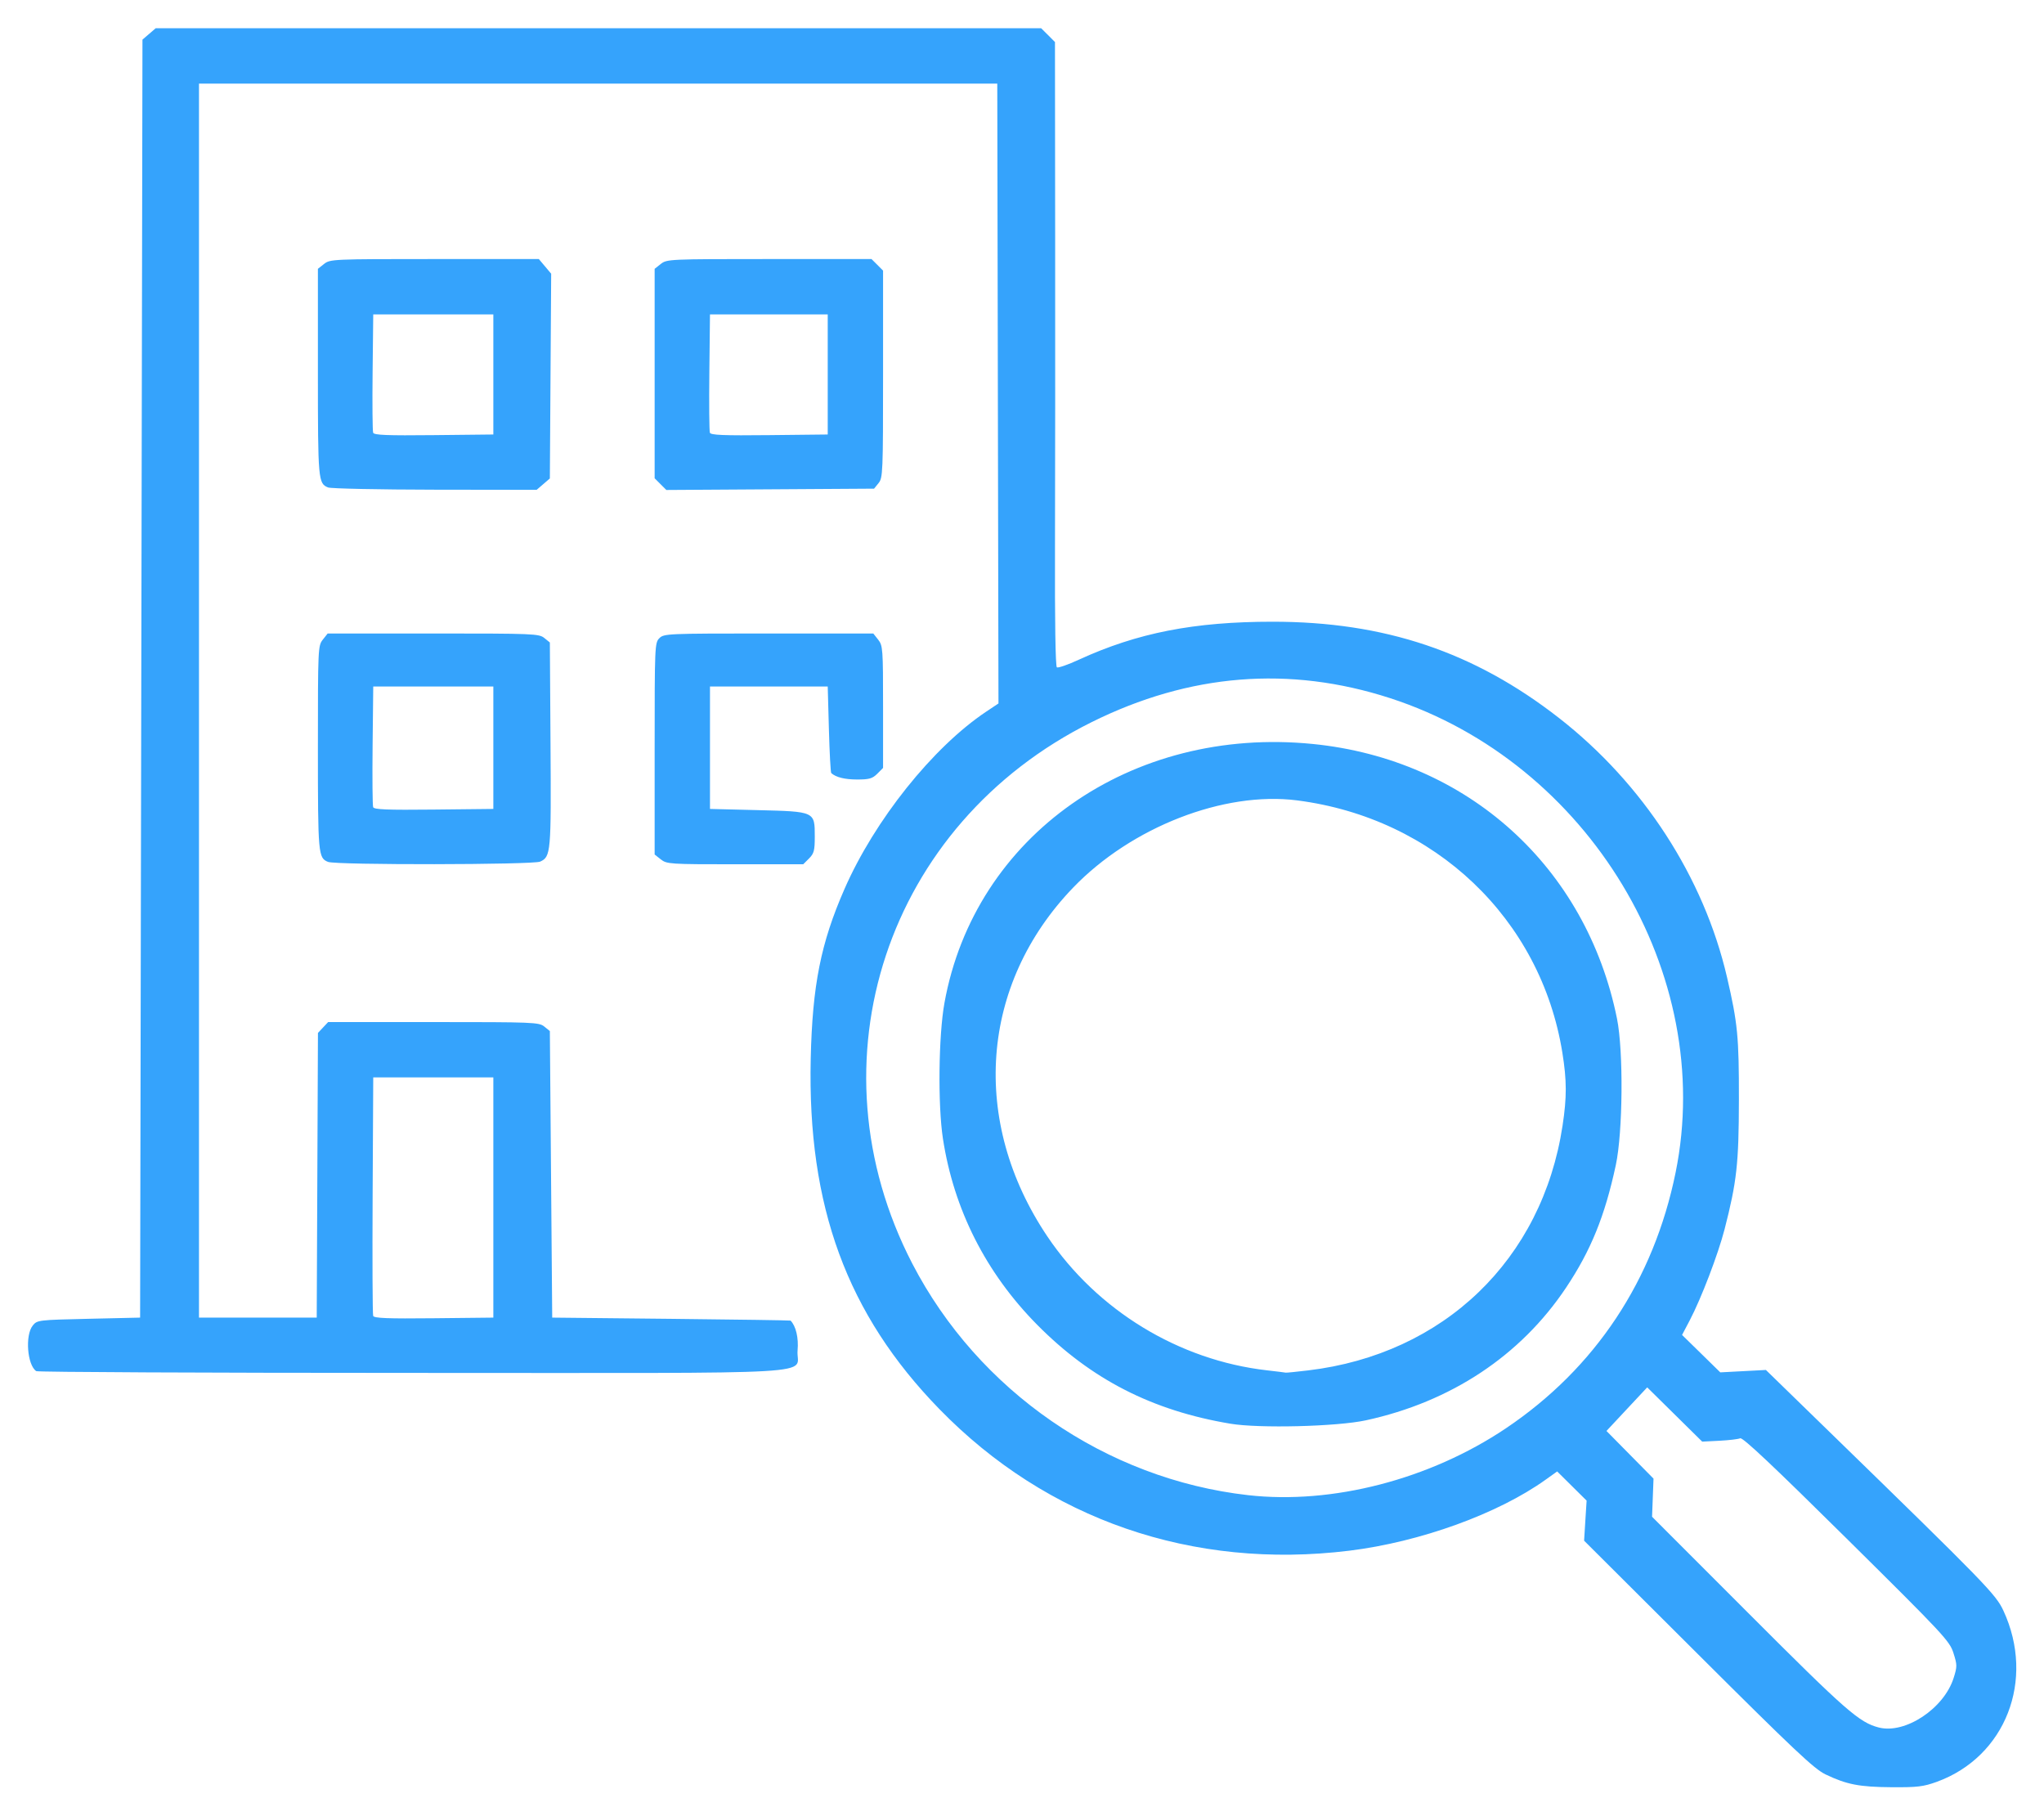
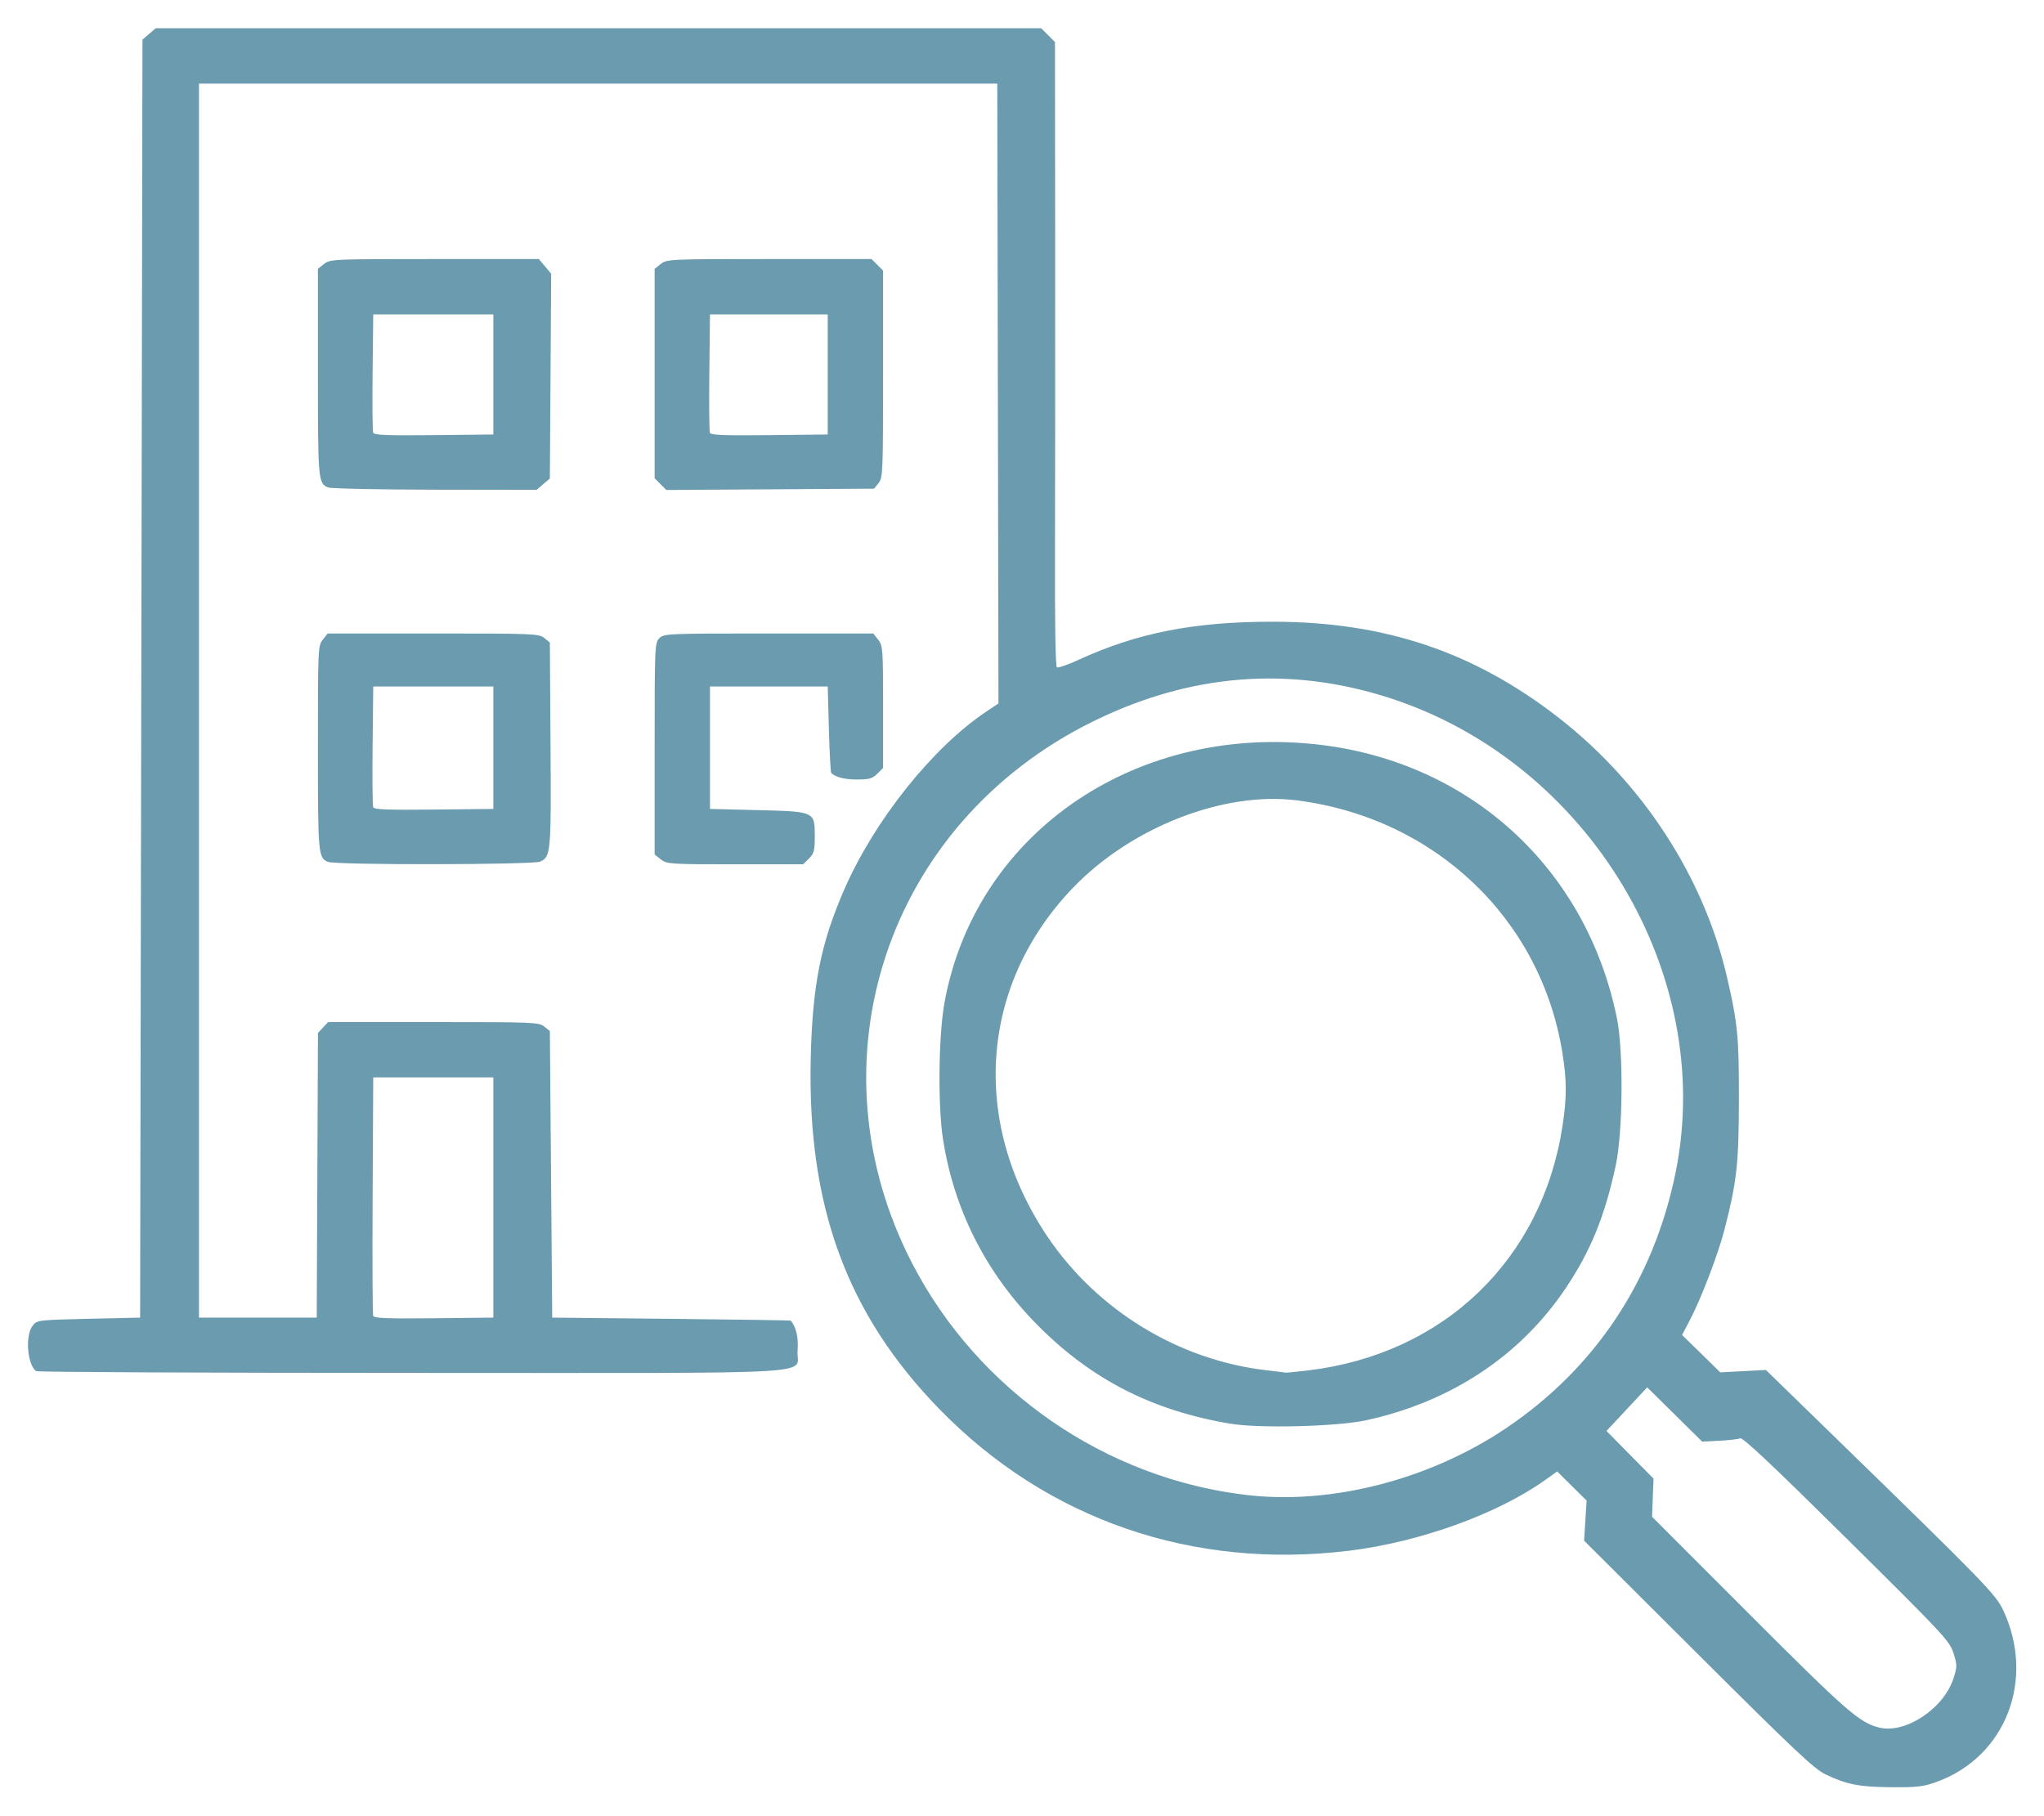
- <svg xmlns="http://www.w3.org/2000/svg" viewBox="0 0 868 771" fill="#35a3fc" fill-rule="evenodd">
+ <svg xmlns="http://www.w3.org/2000/svg" viewBox="0 0 868 771" fill="#6b9bae" fill-rule="evenodd">
  <path d="M822.45,756.63C851.66,746.02 864.38,713.43 850.79,684.00C847.55,677.00 843.49,672.83 776.70,607.82L749.90,581.73 740.21,582.24L730.53,582.75 722.42,574.80L714.30,566.86 717.55,560.68C722.46,551.32 729.60,532.64 732.35,522.00C737.54,501.81 738.39,494.17 738.44,467.00C738.48,440.31 737.92,434.49 733.40,415.00C723.56,372.54 697.74,332.71 662.00,304.85C625.98,276.78 587.94,264.00 540.41,264.00C507.08,264.00 482.96,268.73 458.14,280.13C453.54,282.25 449.34,283.71 448.81,283.38C448.21,283.01 447.91,263.66 448.01,232.14C448.09,204.29 448.13,144.68 448.08,99.67L448.00,17.85 445.08,14.92L442.15,12.00 254.13,12.00L66.11,12.00 63.31,14.41L60.50,16.83 60.00,288.16L59.50,559.50 37.66,560.00C16.20,560.49 15.79,560.54 13.91,562.86C10.59,566.97 11.56,579.67 15.40,582.23C16.00,582.64 87.89,582.98 175.14,582.98C356.49,583.00 337.73,584.10 338.70,573.42C339.18,568.12 337.99,563.06 335.72,560.77C335.60,560.65 312.77,560.31 285.00,560.02L234.50,559.50 234.00,498.66L233.50,437.82 231.14,435.91C228.89,434.09 226.60,434.00 184.06,434.00L139.35,434.00 137.18,436.31L135.02,438.61 134.76,499.06L134.50,559.50 109.50,559.50L84.50,559.50 84.50,297.50L84.50,35.50 254.00,35.50L423.50,35.50 423.75,167.11L424.01,298.71 418.75,302.22C396.13,317.34 371.41,348.28 358.63,377.47C348.55,400.48 344.99,418.39 344.28,449.55C342.85,512.26 359.66,558.03 398.93,598.36C444.63,645.30 506.48,666.65 573.03,658.47C603.08,654.77 636.16,642.80 656.38,628.31L661.26,624.82 667.51,631.01L673.77,637.21 673.23,645.71L672.70,654.22 721.10,702.47C761.85,743.09 770.40,751.15 775.19,753.45C784.21,757.77 789.55,758.81 803.20,758.91C814.21,758.99 816.78,758.68 822.45,756.63ZM797.88,733.56C789.55,731.43 783.96,726.54 742.53,685.06L701.56,644.06 701.87,635.96L702.18,627.87 692.19,617.75L682.20,607.63 690.85,598.37L699.50,589.12 711.18,600.64L722.85,612.16 730.18,611.79C734.20,611.58 738.17,611.11 739.00,610.74C740.07,610.27 753.12,622.57 784.16,653.29C825.44,694.15 827.91,696.79 829.54,701.91C831.15,706.96 831.16,707.66 829.62,712.53C825.53,725.50 809.06,736.41 797.88,733.56ZM530.00,634.89C469.68,628.07 415.45,590.67 387.42,536.58C343.05,450.95 376.48,349.94 463.52,306.67C505.07,286.01 547.59,282.59 590.33,296.46C674.67,323.84 728.70,413.57 711.57,497.83C702.28,543.56 677.46,580.98 639.50,606.50C607.22,628.20 565.80,638.94 530.00,634.89ZM580.00,603.12C616.10,595.30 645.69,575.71 664.98,546.87C675.56,531.05 681.51,516.41 686.16,494.77C689.17,480.73 689.45,446.31 686.67,432.54C673.63,368.06 623.16,322.49 557.52,315.92C480.28,308.20 413.85,354.90 401.06,425.93C398.56,439.79 398.23,469.26 400.42,483.50C405.03,513.56 418.66,540.49 440.39,562.49C463.34,585.70 489.31,599.01 522.50,604.55C534.72,606.60 567.75,605.77 580.00,603.12ZM538.00,581.88C500.59,577.60 465.88,556.43 444.75,525.00C411.93,476.17 416.23,417.97 455.69,376.94C480.43,351.21 519.76,335.89 550.83,339.87C609.38,347.38 654.33,390.13 663.47,447.00C665.37,458.84 665.39,465.88 663.55,478.00C654.91,534.87 613.13,575.05 555.50,581.92C550.55,582.51 546.27,582.94 546.00,582.87C545.73,582.80 542.12,582.35 538.00,581.88ZM158.47,558.77C158.20,558.07 158.10,535.00 158.24,507.50L158.50,457.50 184.00,457.50L209.50,457.50 209.50,508.50L209.50,559.50 184.23,559.77C164.55,559.98 158.84,559.75 158.47,558.77ZM229.39,365.87C233.93,363.80 234.08,362.09 233.78,316.13L233.50,272.82 231.14,270.91C228.89,269.09 226.59,269.00 183.96,269.00L139.15,269.00 137.07,271.63C135.05,274.21 135.00,275.28 135.00,317.70C135.00,362.89 135.13,364.31 139.32,365.99C142.70,367.36 226.37,367.24 229.39,365.87ZM343.55,364.55C345.68,362.41 346.00,361.18 346.00,355.20C346.00,344.54 346.15,344.61 321.65,344.00L301.50,343.50 301.50,317.50L301.50,291.50 326.50,291.50L351.50,291.50 352.00,309.67C352.27,319.66 352.73,328.04 353.00,328.28C355.02,330.08 358.75,331.00 363.98,331.00C369.13,331.00 370.47,330.62 372.55,328.55L375.00,326.09 375.00,300.18C375.00,275.48 374.90,274.15 372.93,271.63L370.85,269.00 326.43,269.00C283.33,269.00 281.94,269.06 280.00,271.00C278.06,272.94 278.00,274.33 278.00,317.93L278.00,362.85 280.63,364.93C283.16,366.92 284.45,367.00 312.18,367.00L341.09,367.00 343.55,364.55ZM158.46,342.75C158.19,342.04 158.08,330.22 158.23,316.48L158.50,291.50 184.00,291.50L209.50,291.50 209.50,317.50L209.50,343.50 184.23,343.77C164.36,343.98 158.84,343.76 158.46,342.75ZM230.69,205.59L233.50,203.17 233.78,159.70L234.06,116.23 231.44,113.11L228.82,110.00 184.55,110.00C141.27,110.00 140.21,110.05 137.63,112.07L135.00,114.15 135.00,158.14C135.00,203.92 135.12,205.30 139.32,206.99C140.52,207.48 160.94,207.90 184.69,207.94L227.89,208.00 230.69,205.59ZM373.09,205.14C374.91,202.90 375.00,200.61 375.00,158.84L375.00,114.91 372.55,112.45L370.09,110.00 326.68,110.00C284.28,110.00 283.21,110.05 280.63,112.07L278.00,114.15 278.00,158.62L278.00,203.09 280.48,205.58L282.97,208.06 327.07,207.78L371.18,207.50 373.09,205.14ZM158.46,183.75C158.19,183.04 158.08,171.45 158.23,157.98L158.50,133.50 184.00,133.50L209.50,133.50 209.50,159.00L209.50,184.50 184.23,184.77C164.35,184.98 158.84,184.76 158.46,183.75ZM301.46,183.75C301.19,183.04 301.08,171.45 301.23,157.98L301.50,133.50 326.50,133.50L351.50,133.50 351.50,159.00L351.50,184.50 326.73,184.77C307.26,184.98 301.84,184.76 301.46,183.75Z" />
</svg>
